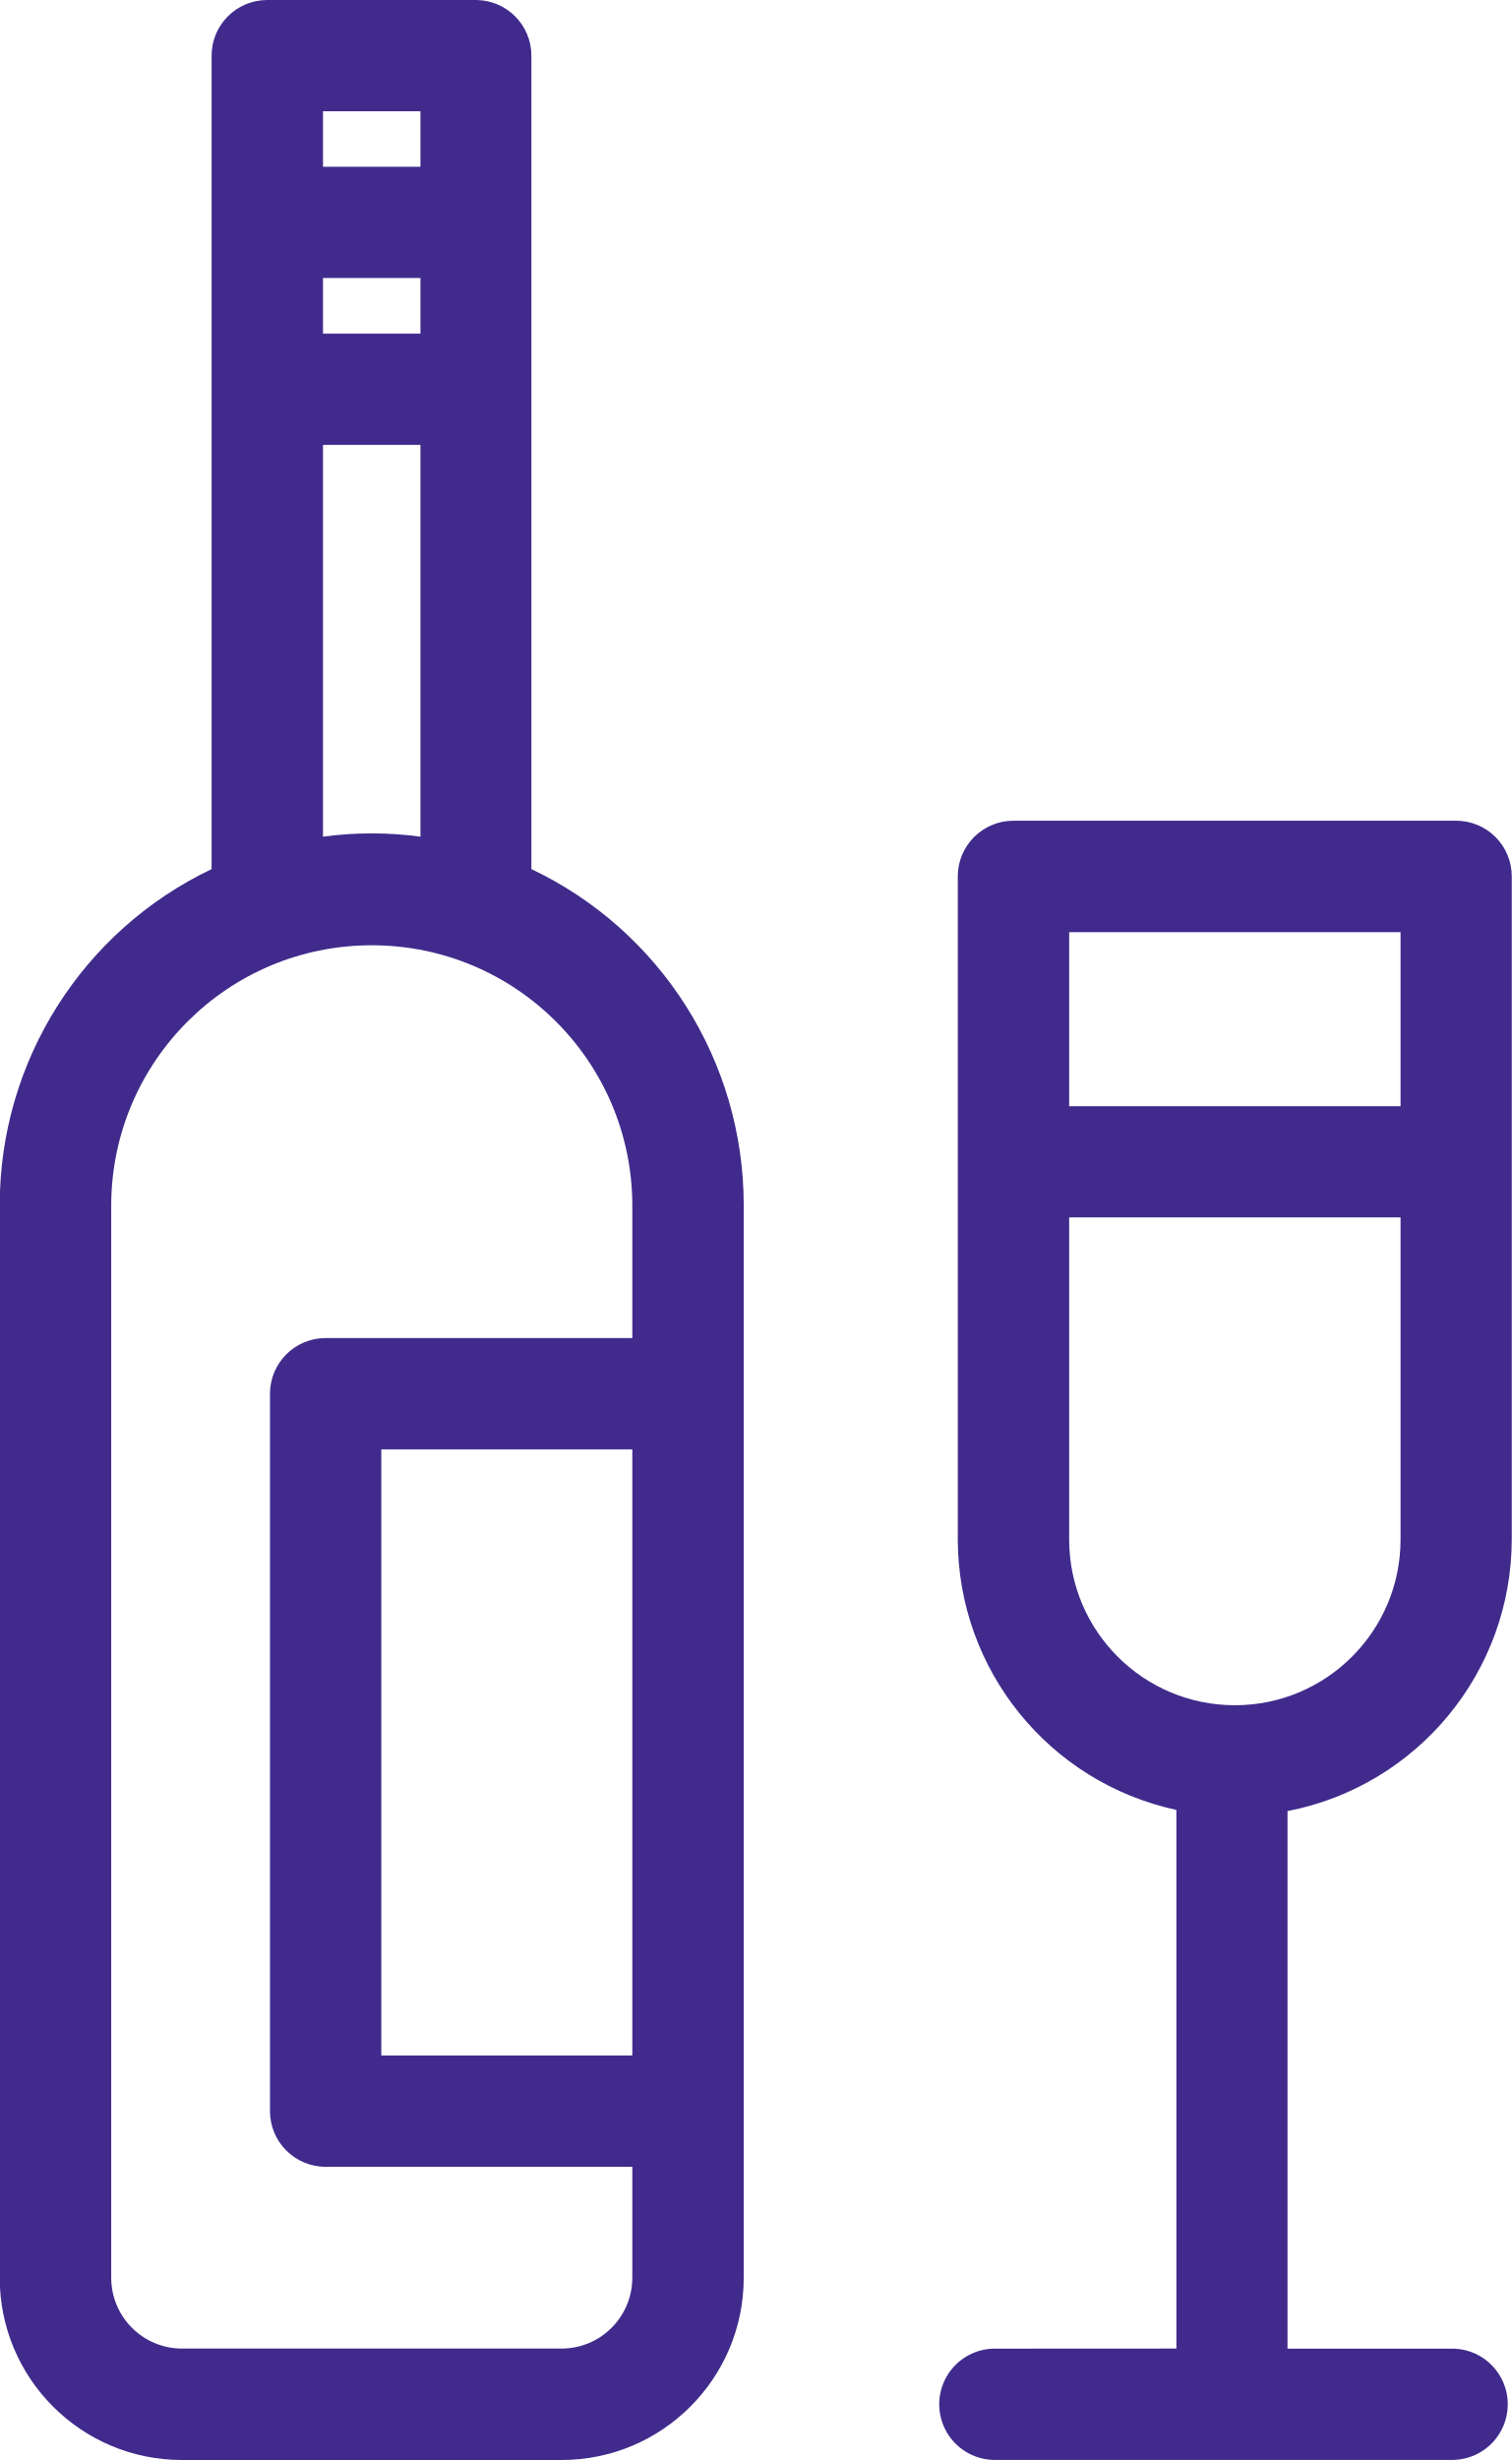
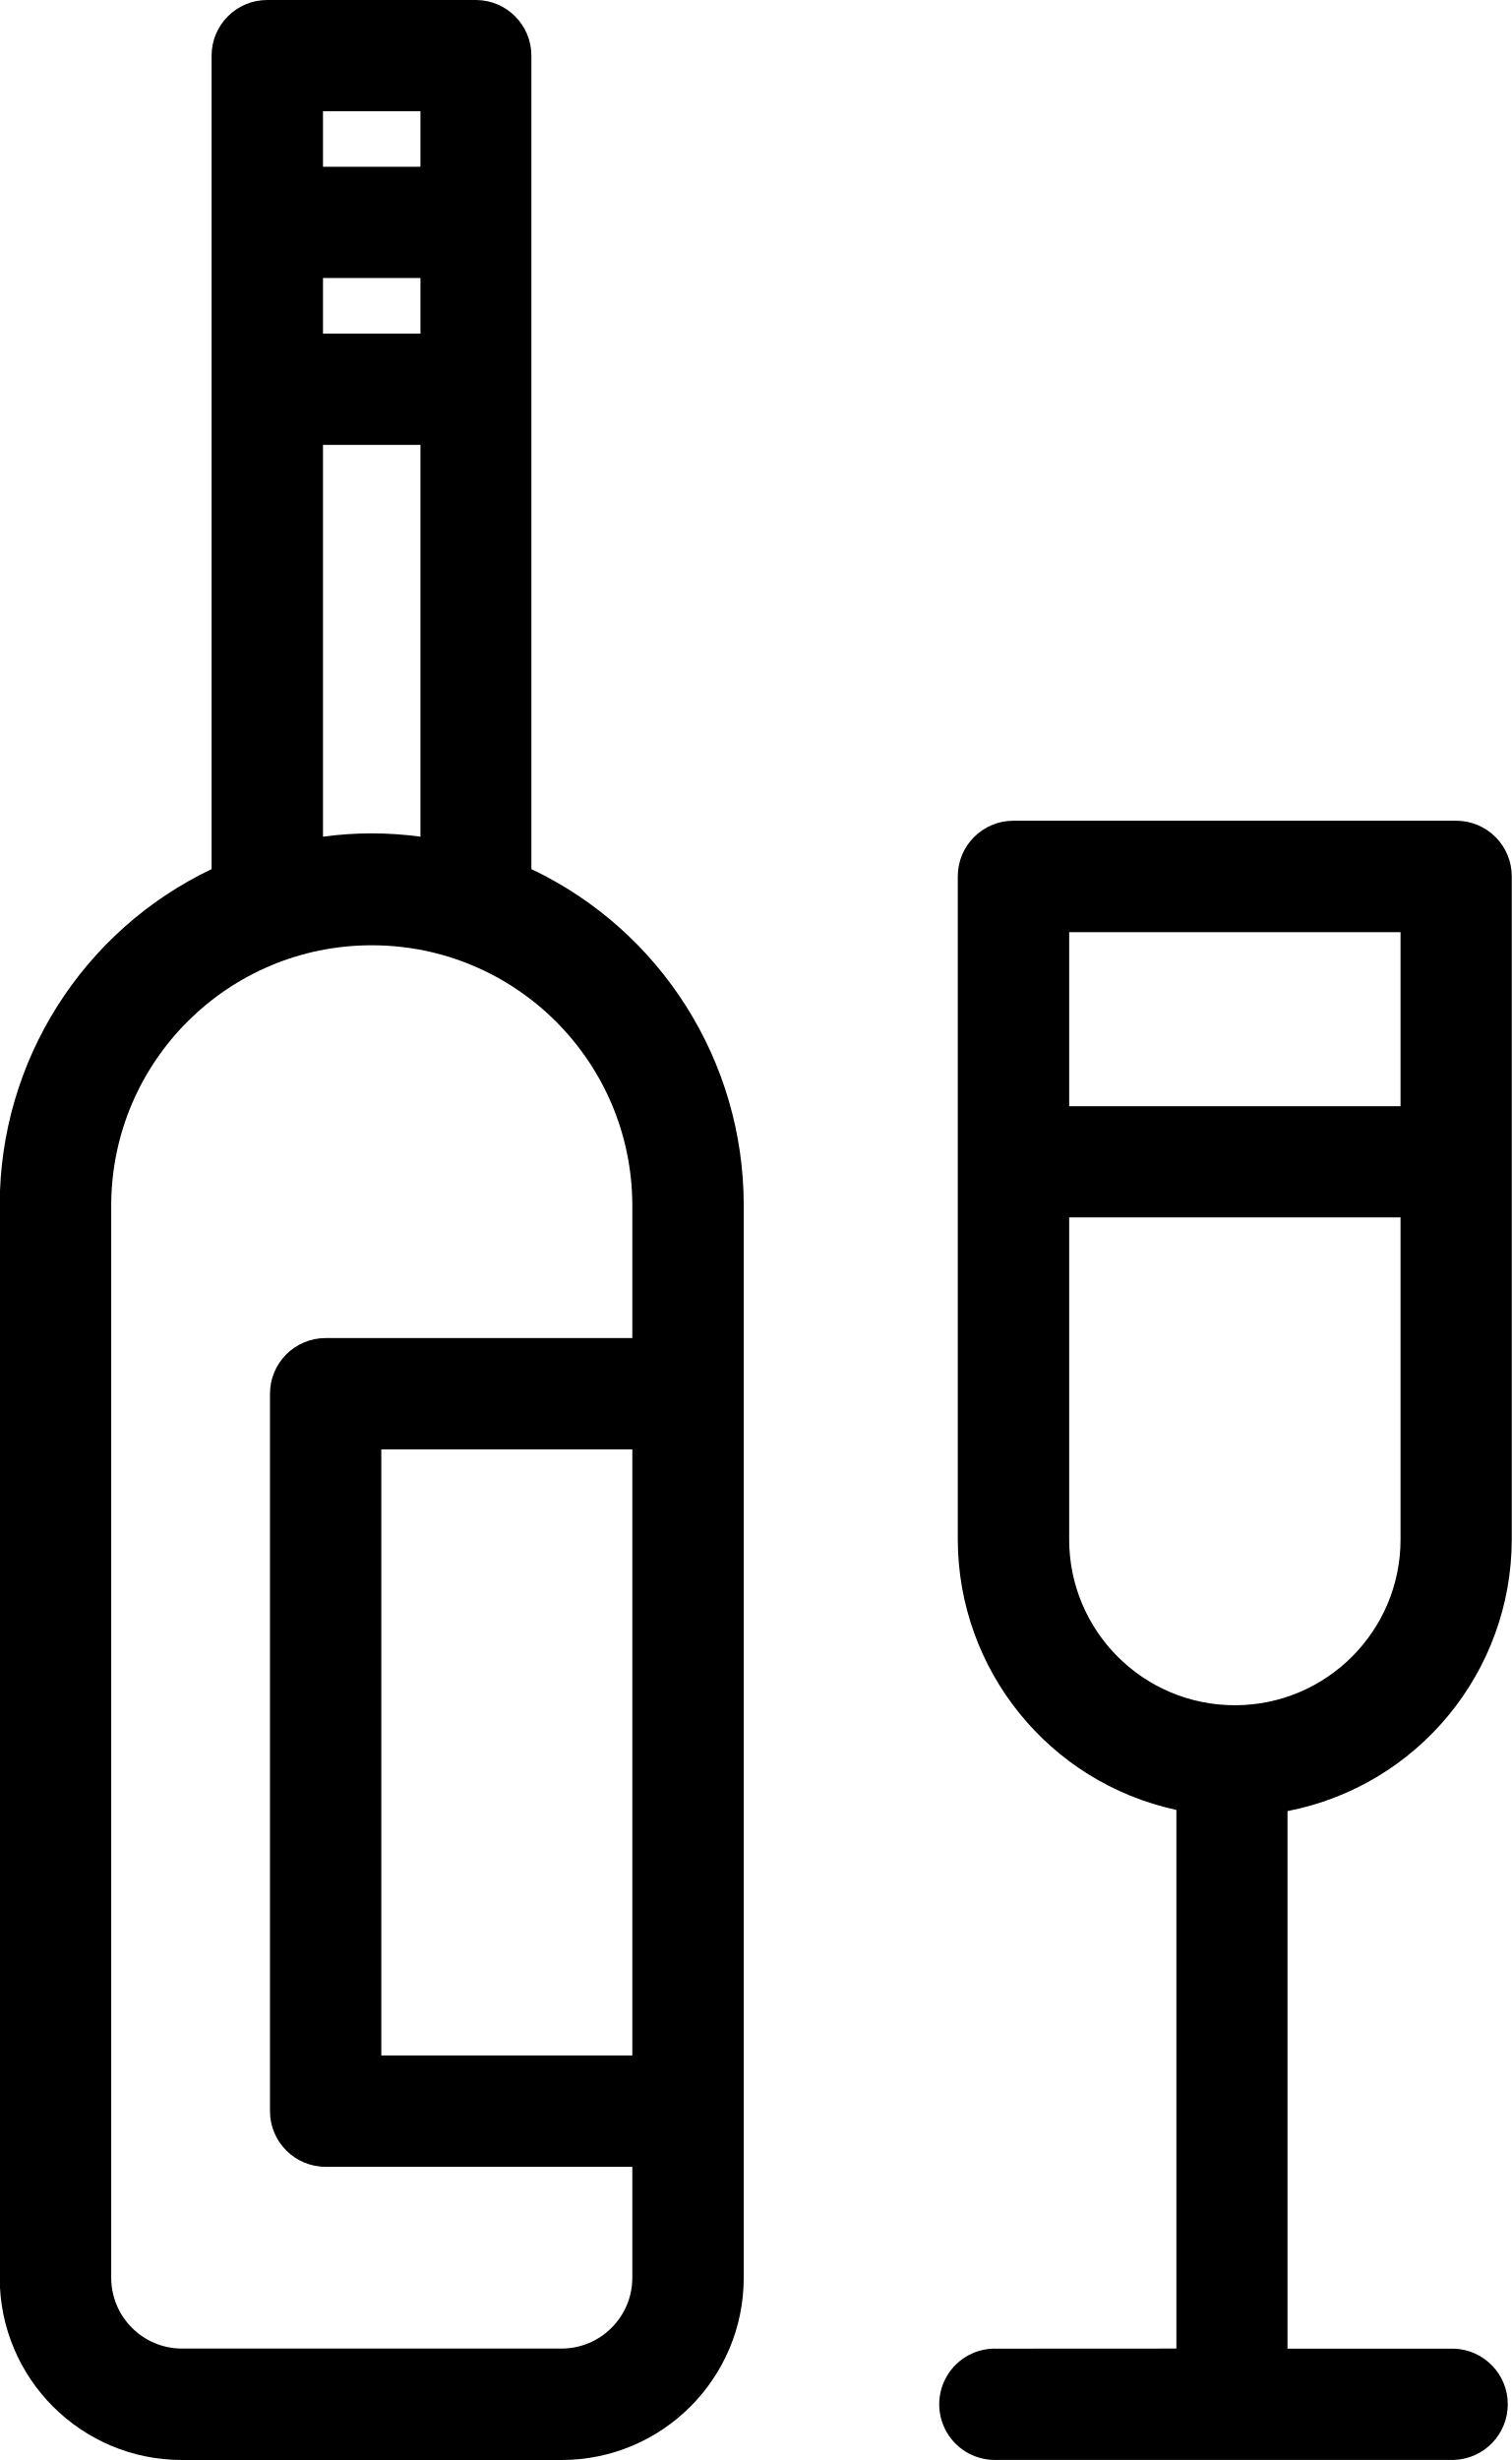
<svg xmlns="http://www.w3.org/2000/svg" width="16.598" height="27" viewBox="0 0 16.598 27">
  <g transform="translate(6.234)">
-     <path d="M-1.007,0H-3.3a.611.611,0,0,0-.611.611V9.539a4.085,4.085,0,0,0-2.326,3.682V25a2,2,0,0,0,2,2H-.069a2,2,0,0,0,2-2V13.221A4.082,4.082,0,0,0-.4,9.539V.611A.611.611,0,0,0-1.007,0Zm-.611,3.662h-1.07V3.051h1.07Zm0-2.441V1.83h-1.07V1.221Zm-1.07,3.662h1.07v4.3a3.981,3.981,0,0,0-1.07,0ZM.708,22.56H-2.048V15.908H.708Zm0-9.34v1.466H-2.659a.611.611,0,0,0-.611.611v7.874a.611.611,0,0,0,.611.611H.708V25a.778.778,0,0,1-.777.777H-4.237A.778.778,0,0,1-5.013,25V13.221a2.86,2.86,0,0,1,2.86-2.846A2.86,2.86,0,0,1,.708,13.221Zm0,0" transform="translate(0)" fill="#402b8c" />
-     <path d="M184.361,182.381a.611.611,0,1,0,0,1.221h5.02a.611.611,0,0,0,0-1.221h-1.832v-5.9a3.042,3.042,0,0,0,2.462-2.981v-7.278a.61.61,0,0,0-.611-.611h-4.86a.611.611,0,0,0-.611.611V173.5a3.042,3.042,0,0,0,2.4,2.968v5.912Zm4.429-15.547v1.91h-3.638v-1.91Zm-3.638,6.667v-3.536h3.638V173.5a1.819,1.819,0,0,1-3.638,0Zm0,0" transform="translate(-179.648 -156.603)" fill="#402b8c" />
+     <path d="M-1.007,0H-3.3a.611.611,0,0,0-.611.611V9.539a4.085,4.085,0,0,0-2.326,3.682V25a2,2,0,0,0,2,2H-.069a2,2,0,0,0,2-2V13.221A4.082,4.082,0,0,0-.4,9.539V.611A.611.611,0,0,0-1.007,0Zm-.611,3.662h-1.07V3.051h1.07Zm0-2.441V1.83h-1.07V1.221Zm-1.07,3.662h1.07v4.3a3.981,3.981,0,0,0-1.07,0ZM.708,22.56H-2.048V15.908H.708Zm0-9.34v1.466H-2.659a.611.611,0,0,0-.611.611v7.874a.611.611,0,0,0,.611.611H.708V25a.778.778,0,0,1-.777.777H-4.237A.778.778,0,0,1-5.013,25V13.221a2.86,2.86,0,0,1,2.86-2.846A2.86,2.86,0,0,1,.708,13.221Zm0,0" transform="translate(0)" fill="currentColor" />
+     <path d="M184.361,182.381a.611.611,0,1,0,0,1.221h5.02a.611.611,0,0,0,0-1.221h-1.832v-5.9a3.042,3.042,0,0,0,2.462-2.981v-7.278a.61.61,0,0,0-.611-.611h-4.86a.611.611,0,0,0-.611.611V173.5a3.042,3.042,0,0,0,2.4,2.968v5.912Zm4.429-15.547v1.91h-3.638v-1.91Zm-3.638,6.667v-3.536h3.638V173.5a1.819,1.819,0,0,1-3.638,0Zm0,0" transform="translate(-179.648 -156.603)" fill="currentColor" />
  </g>
</svg>
